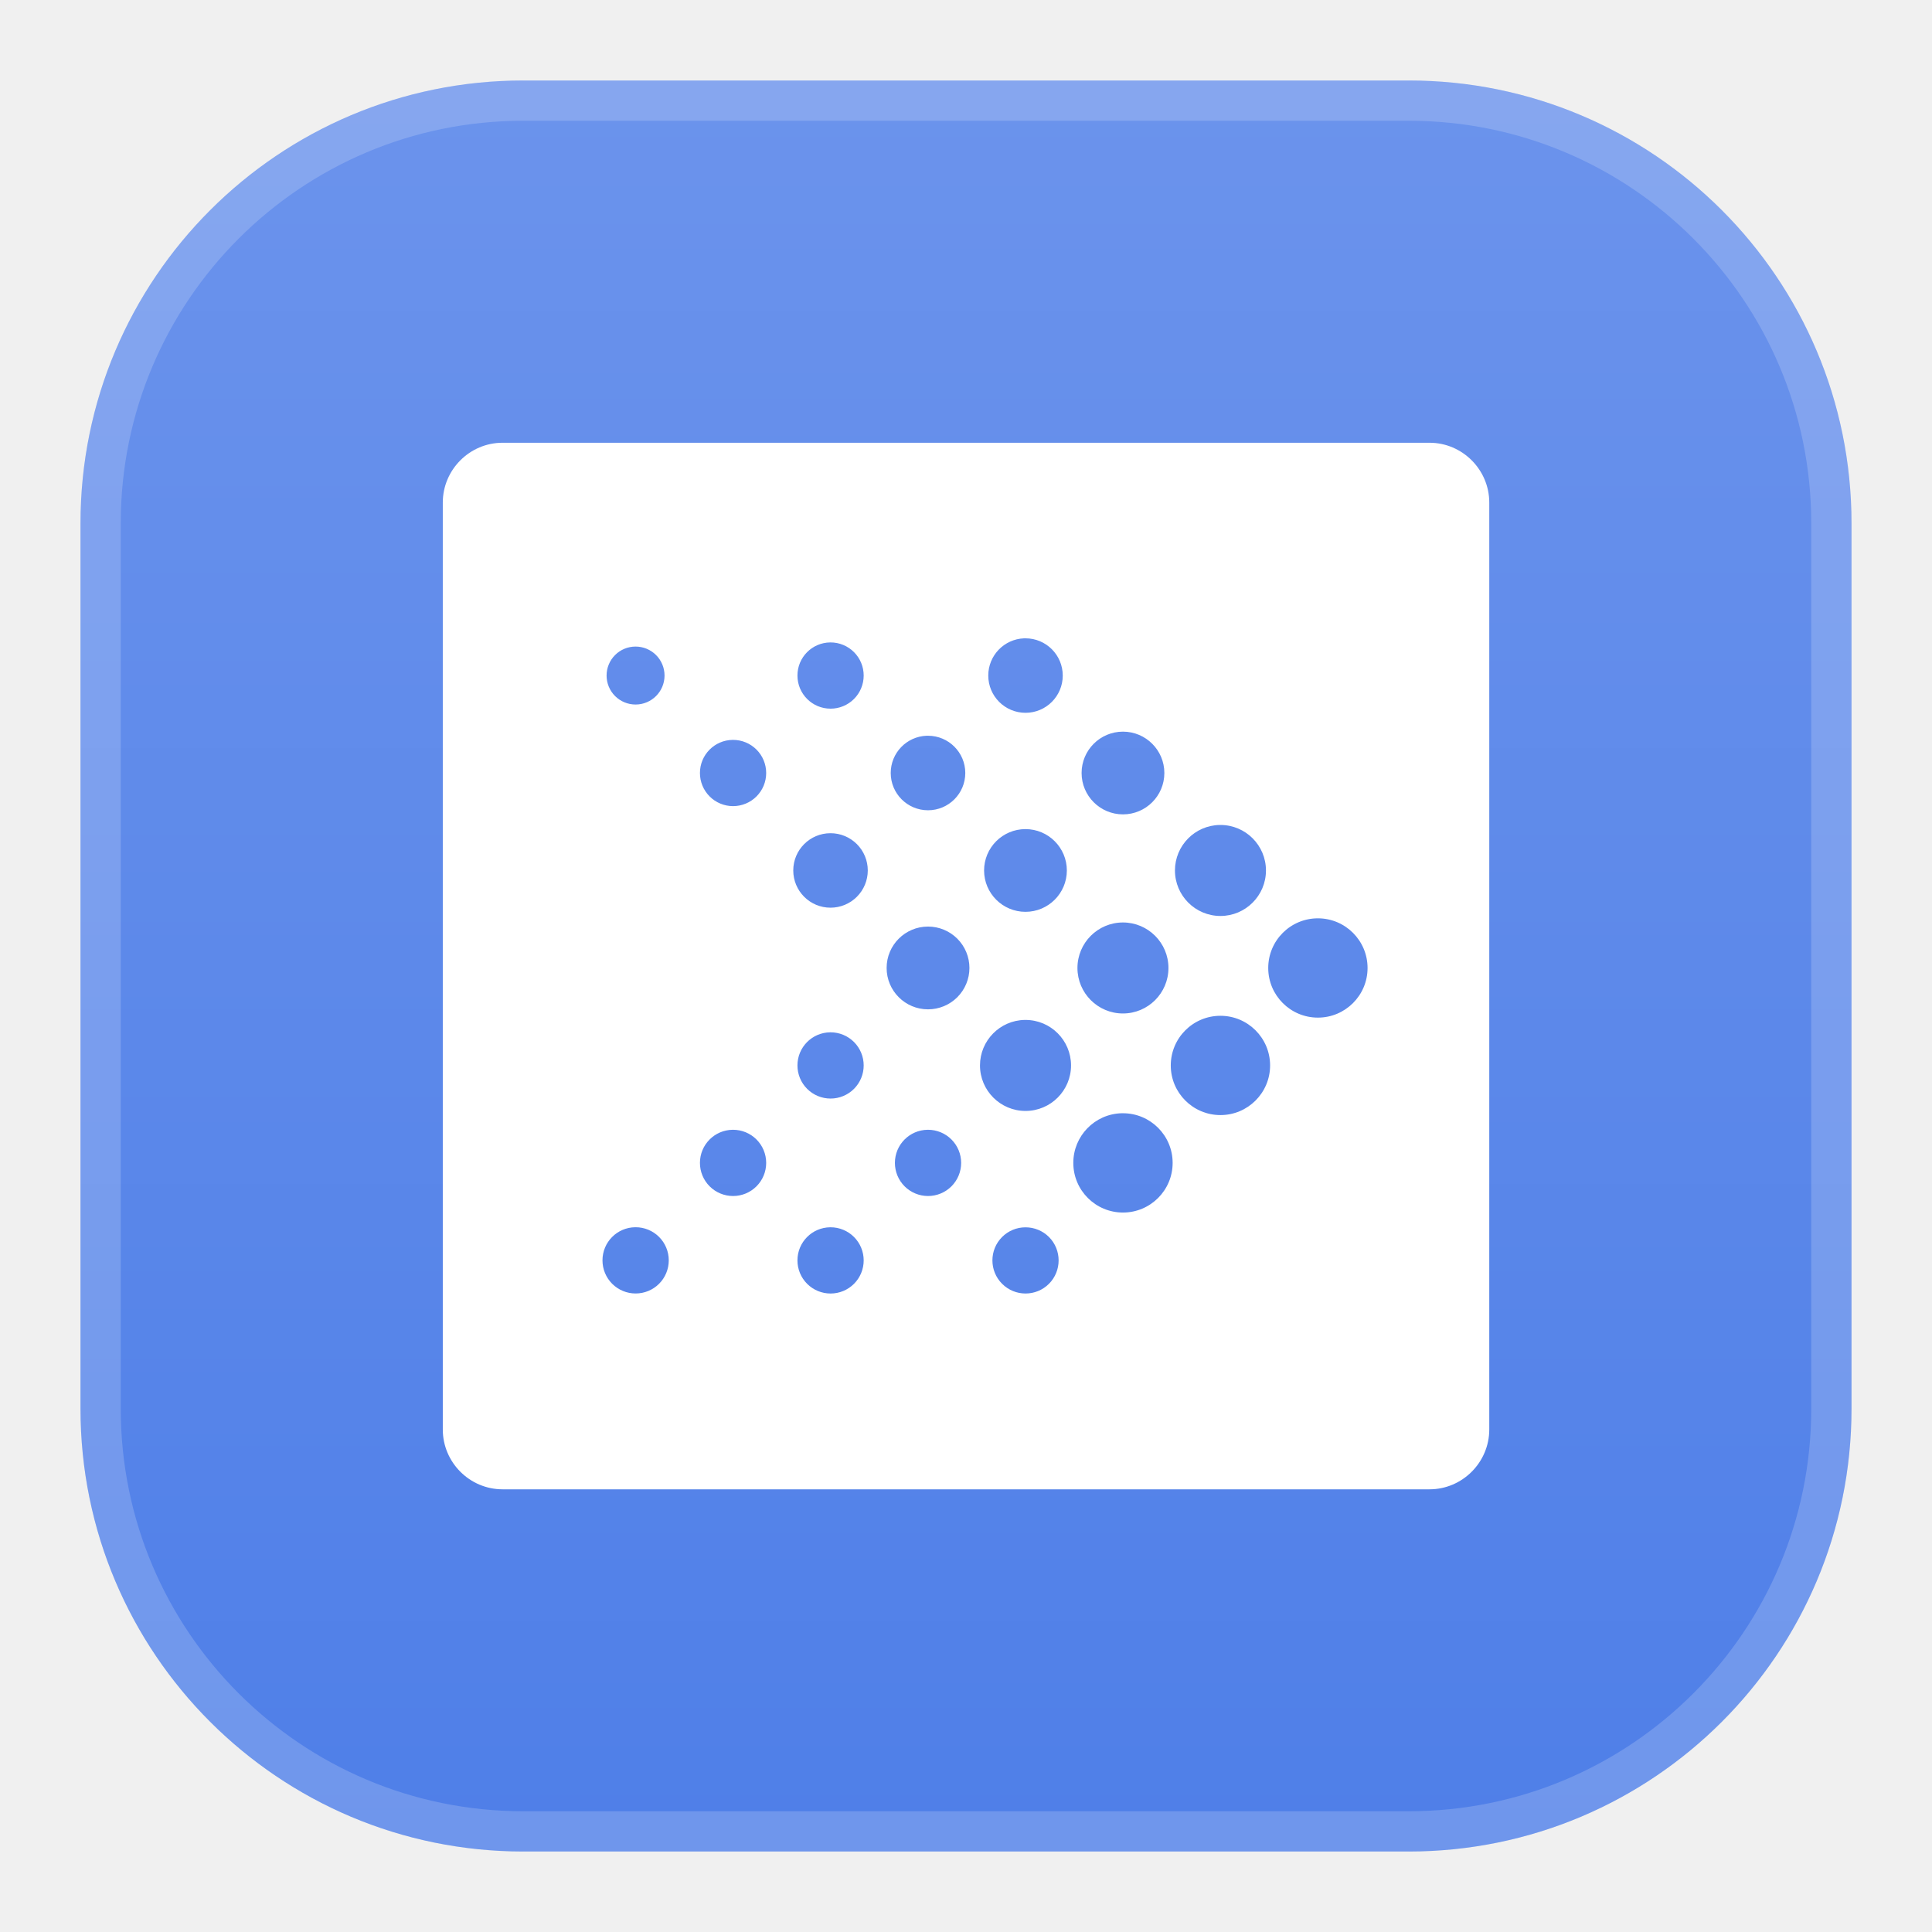
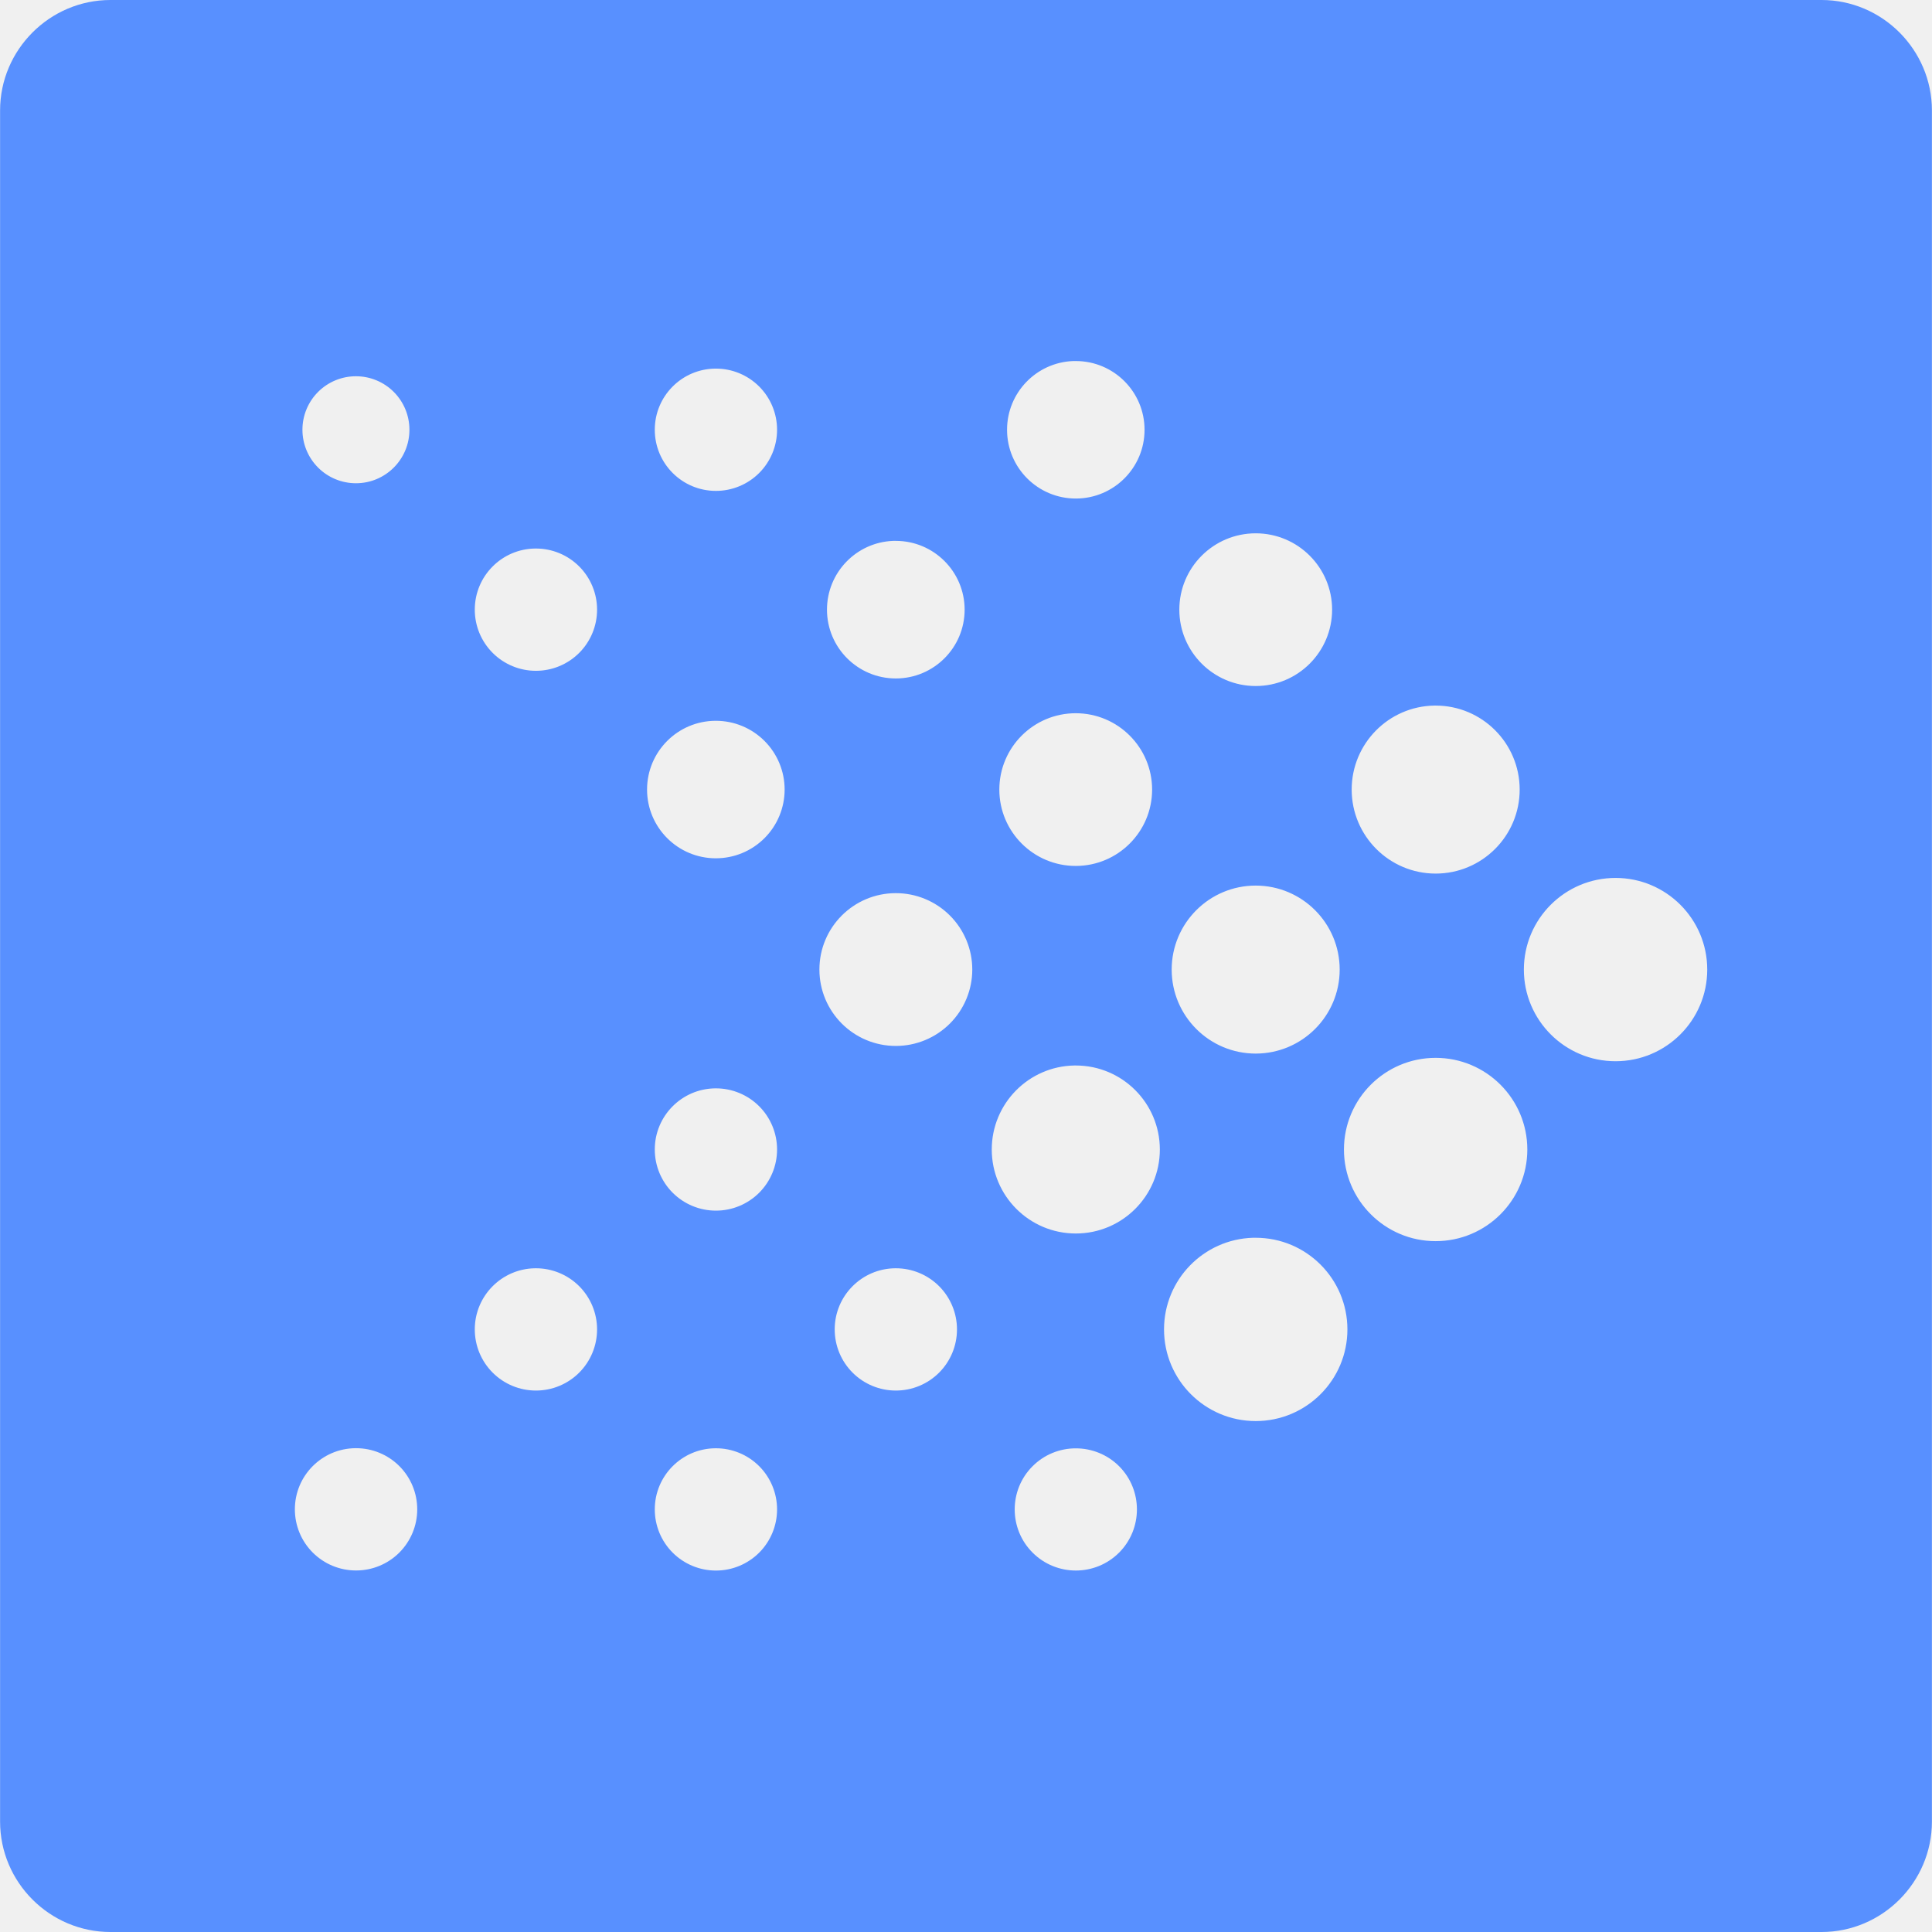
<svg xmlns="http://www.w3.org/2000/svg" width="64" height="64" viewBox="0 0 24 24">
-   <defs>
-     <linearGradient id="g" x1="0" y1="0" x2="0" y2="1">
-       <stop offset="0" stop-color="#6B93EC" />
-       <stop offset="1" stop-color="#4F7FE8" />
-     </linearGradient>
-   </defs>
-   <rect x="1" y="1" width="22" height="22" rx="5.5" fill="url(#g)" />
-   <rect x="1.25" y="1.25" width="21.5" height="21.5" rx="5.25" fill="none" stroke="#FFFFFF" stroke-opacity="0.18" stroke-width="0.5" />
-   <g fill="#FFFFFF" transform="translate(5.500 5.500) scale(0.5417)">
+   <g fill="#5890FF">
    <path d="M1.372 0C.618 0 .001.618.001 1.372v21.256C.001 23.383.618 24 1.372 24h21.256c.754 0 1.371-.618 1.371-1.372V1.372c0-.754-.617-1.372-1.371-1.372zm11.96 4.485a.854.854 0 0 1 .032 0 .854.854 0 0 1 .854.854.854.854 0 0 1-.854.854.854.854 0 0 1-.854-.854.854.854 0 0 1 .822-.854zm-4.446.094a.759.759 0 0 1 .007 0 .759.759 0 0 1 .76.76.759.759 0 0 1-.76.759.759.759 0 0 1-.759-.759.759.759 0 0 1 .752-.76zm-4.464.095a.664.664 0 0 1 .664.665.664.664 0 0 1-.664.664.664.664 0 0 1-.665-.664.664.664 0 0 1 .665-.665zm11.177 1.951a.949.949 0 0 1 .949.949.949.949 0 0 1-.949.948.949.949 0 0 1-.949-.948.949.949 0 0 1 .949-.949zm-4.503.094a.855.855 0 0 1 .032 0 .855.855 0 0 1 .855.854.855.855 0 0 1-.855.855.855.855 0 0 1-.855-.855.855.855 0 0 1 .823-.854zm-4.446.095a.759.759 0 0 1 .007 0 .759.759 0 0 1 .76.759.759.759 0 0 1-.76.76.759.759 0 0 1-.759-.76.759.759 0 0 1 .752-.759zm11.167 1.951a1.044 1.044 0 0 1 .018 0 1.044 1.044 0 0 1 1.043 1.043 1.044 1.044 0 0 1-1.043 1.044 1.044 1.044 0 0 1-1.044-1.044 1.044 1.044 0 0 1 1.026-1.043zm-4.454.095a.949.949 0 0 1 .949.949.949.949 0 0 1-.949.948.949.949 0 0 1-.949-.948.949.949 0 0 1 .949-.949zm-4.471.094a.854.854 0 0 1 .855.854.854.854 0 0 1-.855.854.854.854 0 0 1-.854-.854.854.854 0 0 1 .854-.854zM20.069 10.906a1.139 1.139 0 0 1 1.139 1.139 1.139 1.139 0 0 1-1.139 1.138 1.139 1.139 0 0 1-1.139-1.138 1.139 1.139 0 0 1 1.139-1.139zm-4.47.095a1.044 1.044 0 0 1 1.043 1.044 1.044 1.044 0 0 1-1.043 1.043 1.044 1.044 0 0 1-1.044-1.043 1.044 1.044 0 0 1 1.044-1.044zm-4.471.094a.949.949 0 0 1 .95.949.949.949 0 0 1-.95.949.949.949 0 0 1-.949-.949.949.949 0 0 1 .949-.949zm6.706 2.046a1.139 1.139 0 0 1 1.139 1.139 1.139 1.139 0 0 1-1.139 1.138 1.139 1.139 0 0 1-1.139-1.138 1.139 1.139 0 0 1 1.139-1.139zm-4.488.095a1.044 1.044 0 0 1 .018 0 1.044 1.044 0 0 1 1.044 1.043 1.044 1.044 0 0 1-1.044 1.044 1.044 1.044 0 0 1-1.044-1.044 1.044 1.044 0 0 1 1.026-1.043zm-4.46.284a.759.759 0 0 1 .007 0 .759.759 0 0 1 .76.759.759.759 0 0 1-.76.76.759.759 0 0 1-.759-.76.759.759 0 0 1 .752-.759zm6.679 1.856a1.139 1.139 0 0 1 .034 0 1.139 1.139 0 0 1 1.139 1.138 1.139 1.139 0 0 1-1.139 1.139 1.139 1.139 0 0 1-1.139-1.139 1.139 1.139 0 0 1 1.105-1.138zm-8.915.379a.759.759 0 0 1 .007 0 .759.759 0 0 1 .76.759.759.759 0 0 1-.76.76.759.759 0 0 1-.759-.76.759.759 0 0 1 .752-.759zm4.471 0a.759.759 0 0 1 .007 0 .759.759 0 0 1 .76.759.759.759 0 0 1-.76.76.759.759 0 0 1-.759-.76.759.759 0 0 1 .752-.759zM4.416 17.99a.759.759 0 0 1 .007 0 .759.759 0 0 1 .76.76.759.759 0 0 1-.76.759.759.759 0 0 1-.76-.759.759.759 0 0 1 .753-.76zm4.47.001a.759.759 0 0 1 .007 0 .759.759 0 0 1 .76.759.759.759 0 0 1-.76.76.759.759 0 0 1-.759-.76.759.759 0 0 1 .752-.759zm4.478.001a.759.759 0 0 1 .538.222c.295.296.295.777 0 1.073a.76.76 0 0 1-1.075 0c-.296-.296-.296-.777 0-1.073a.756.756 0 0 1 .537-.222Z" />
  </g>
</svg>
